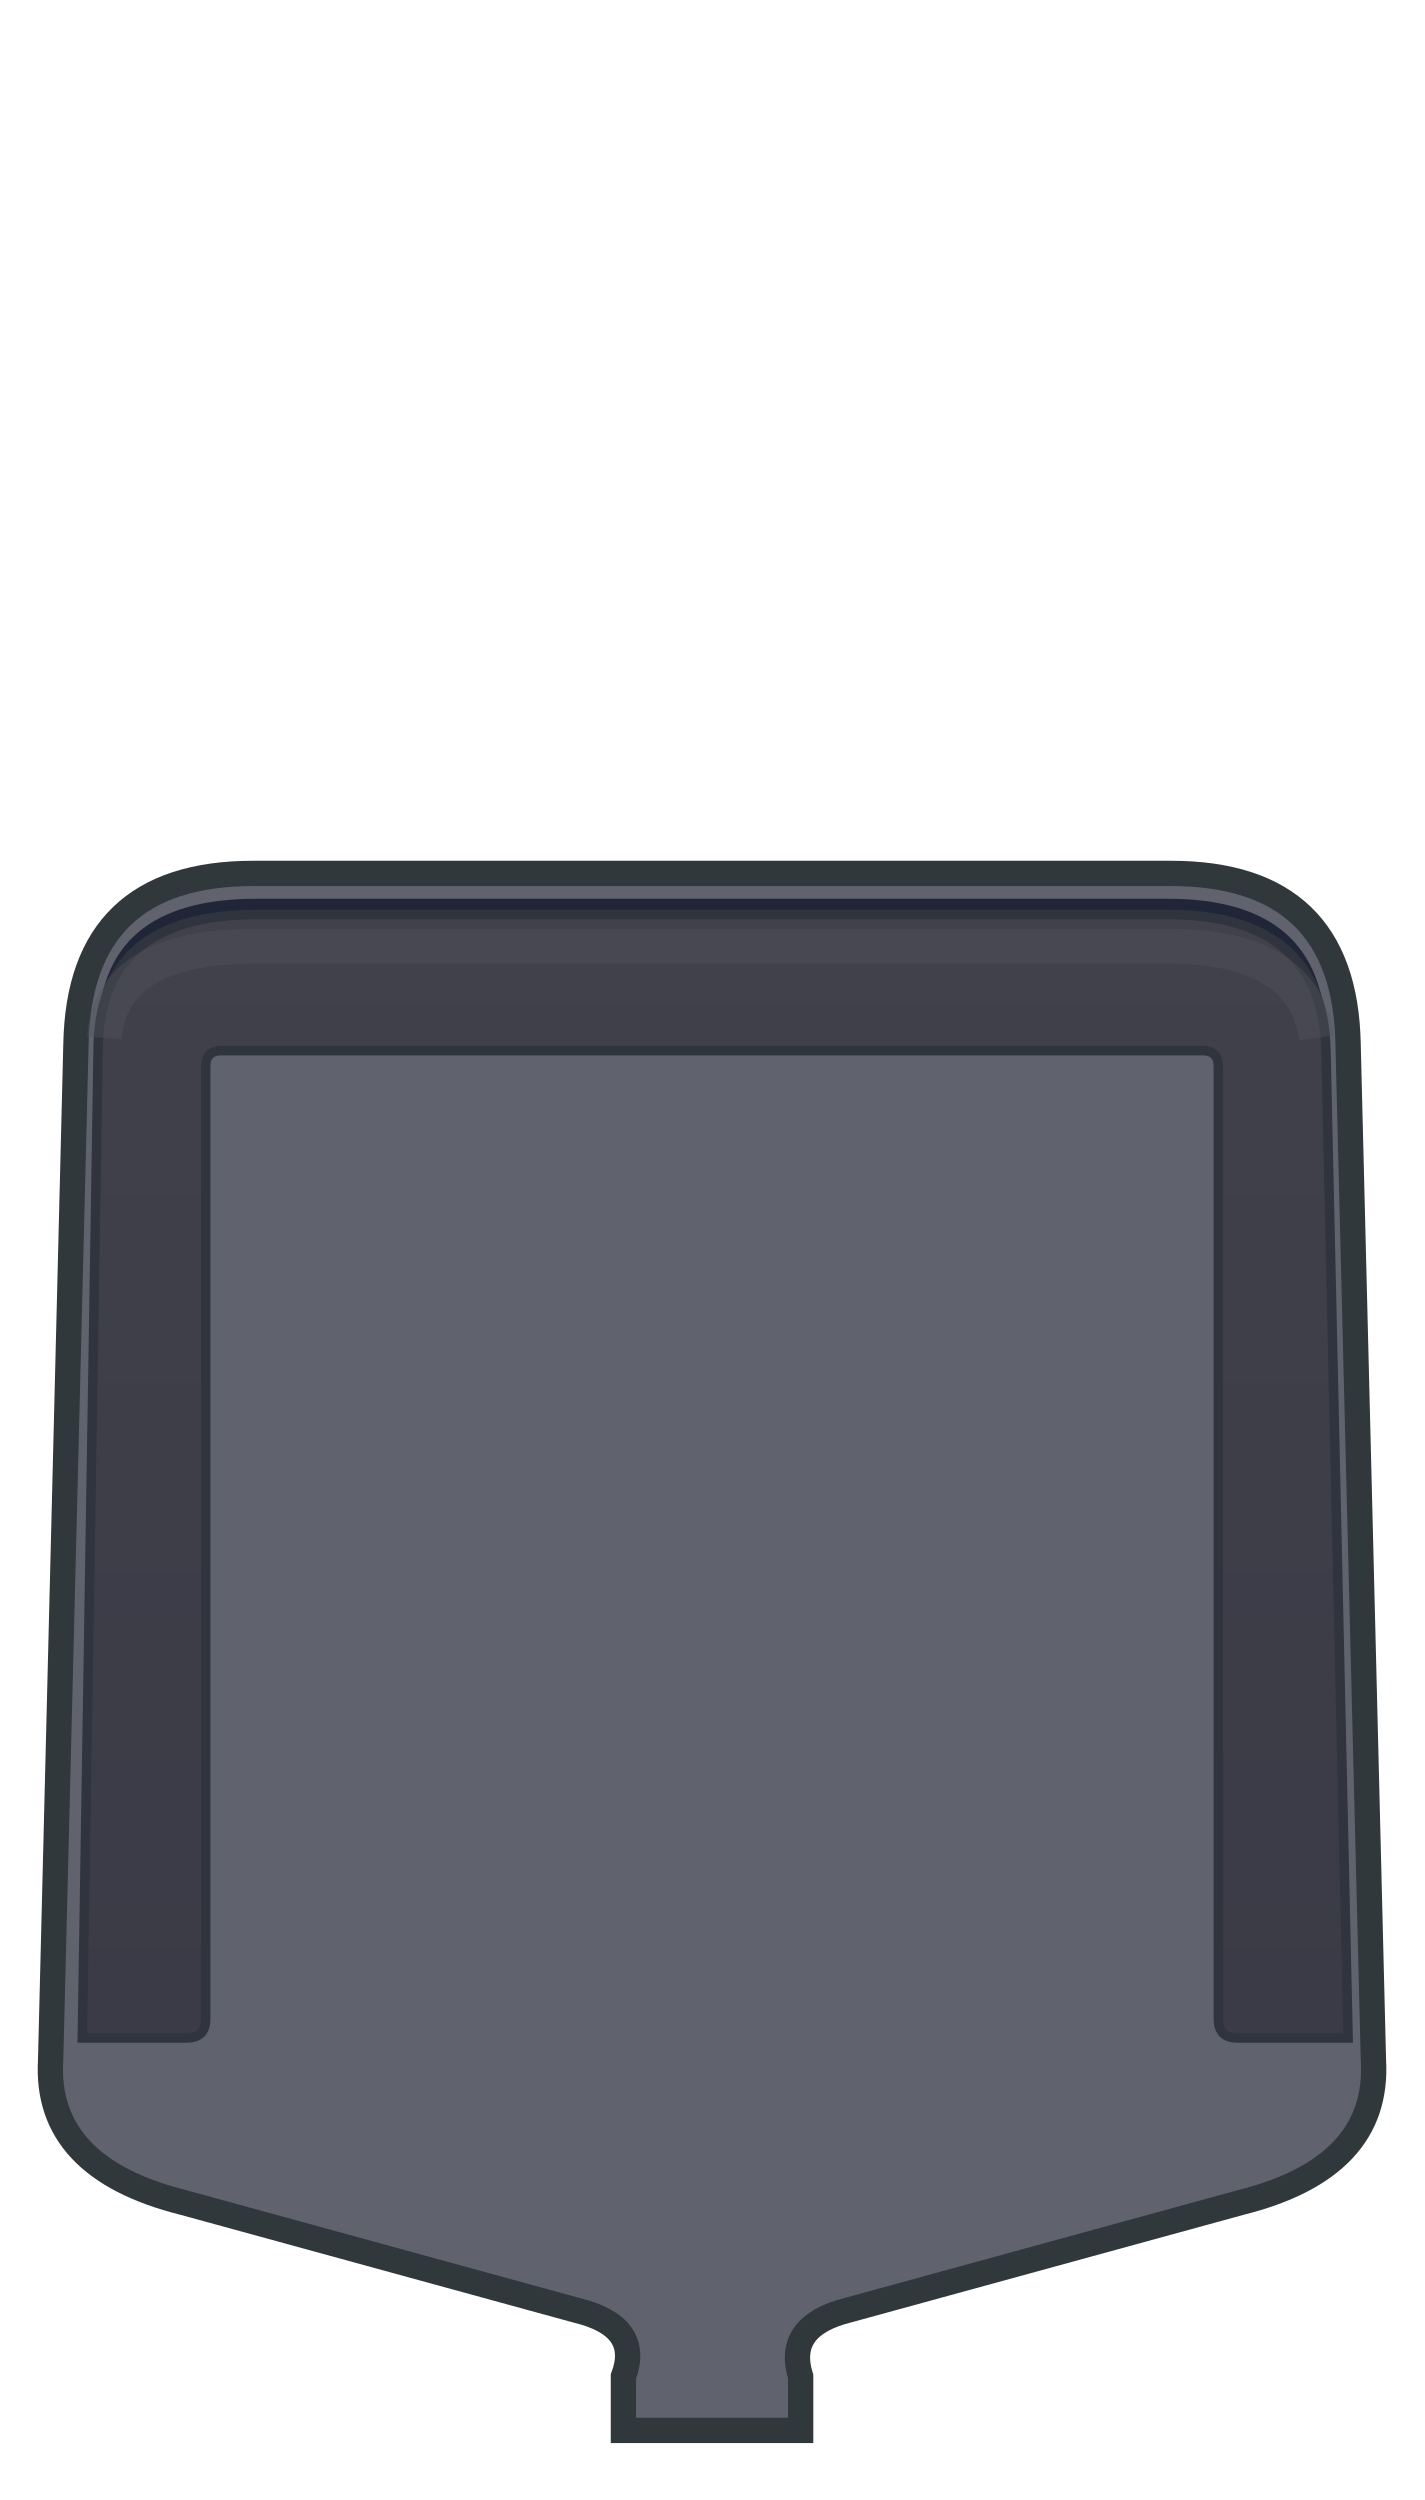
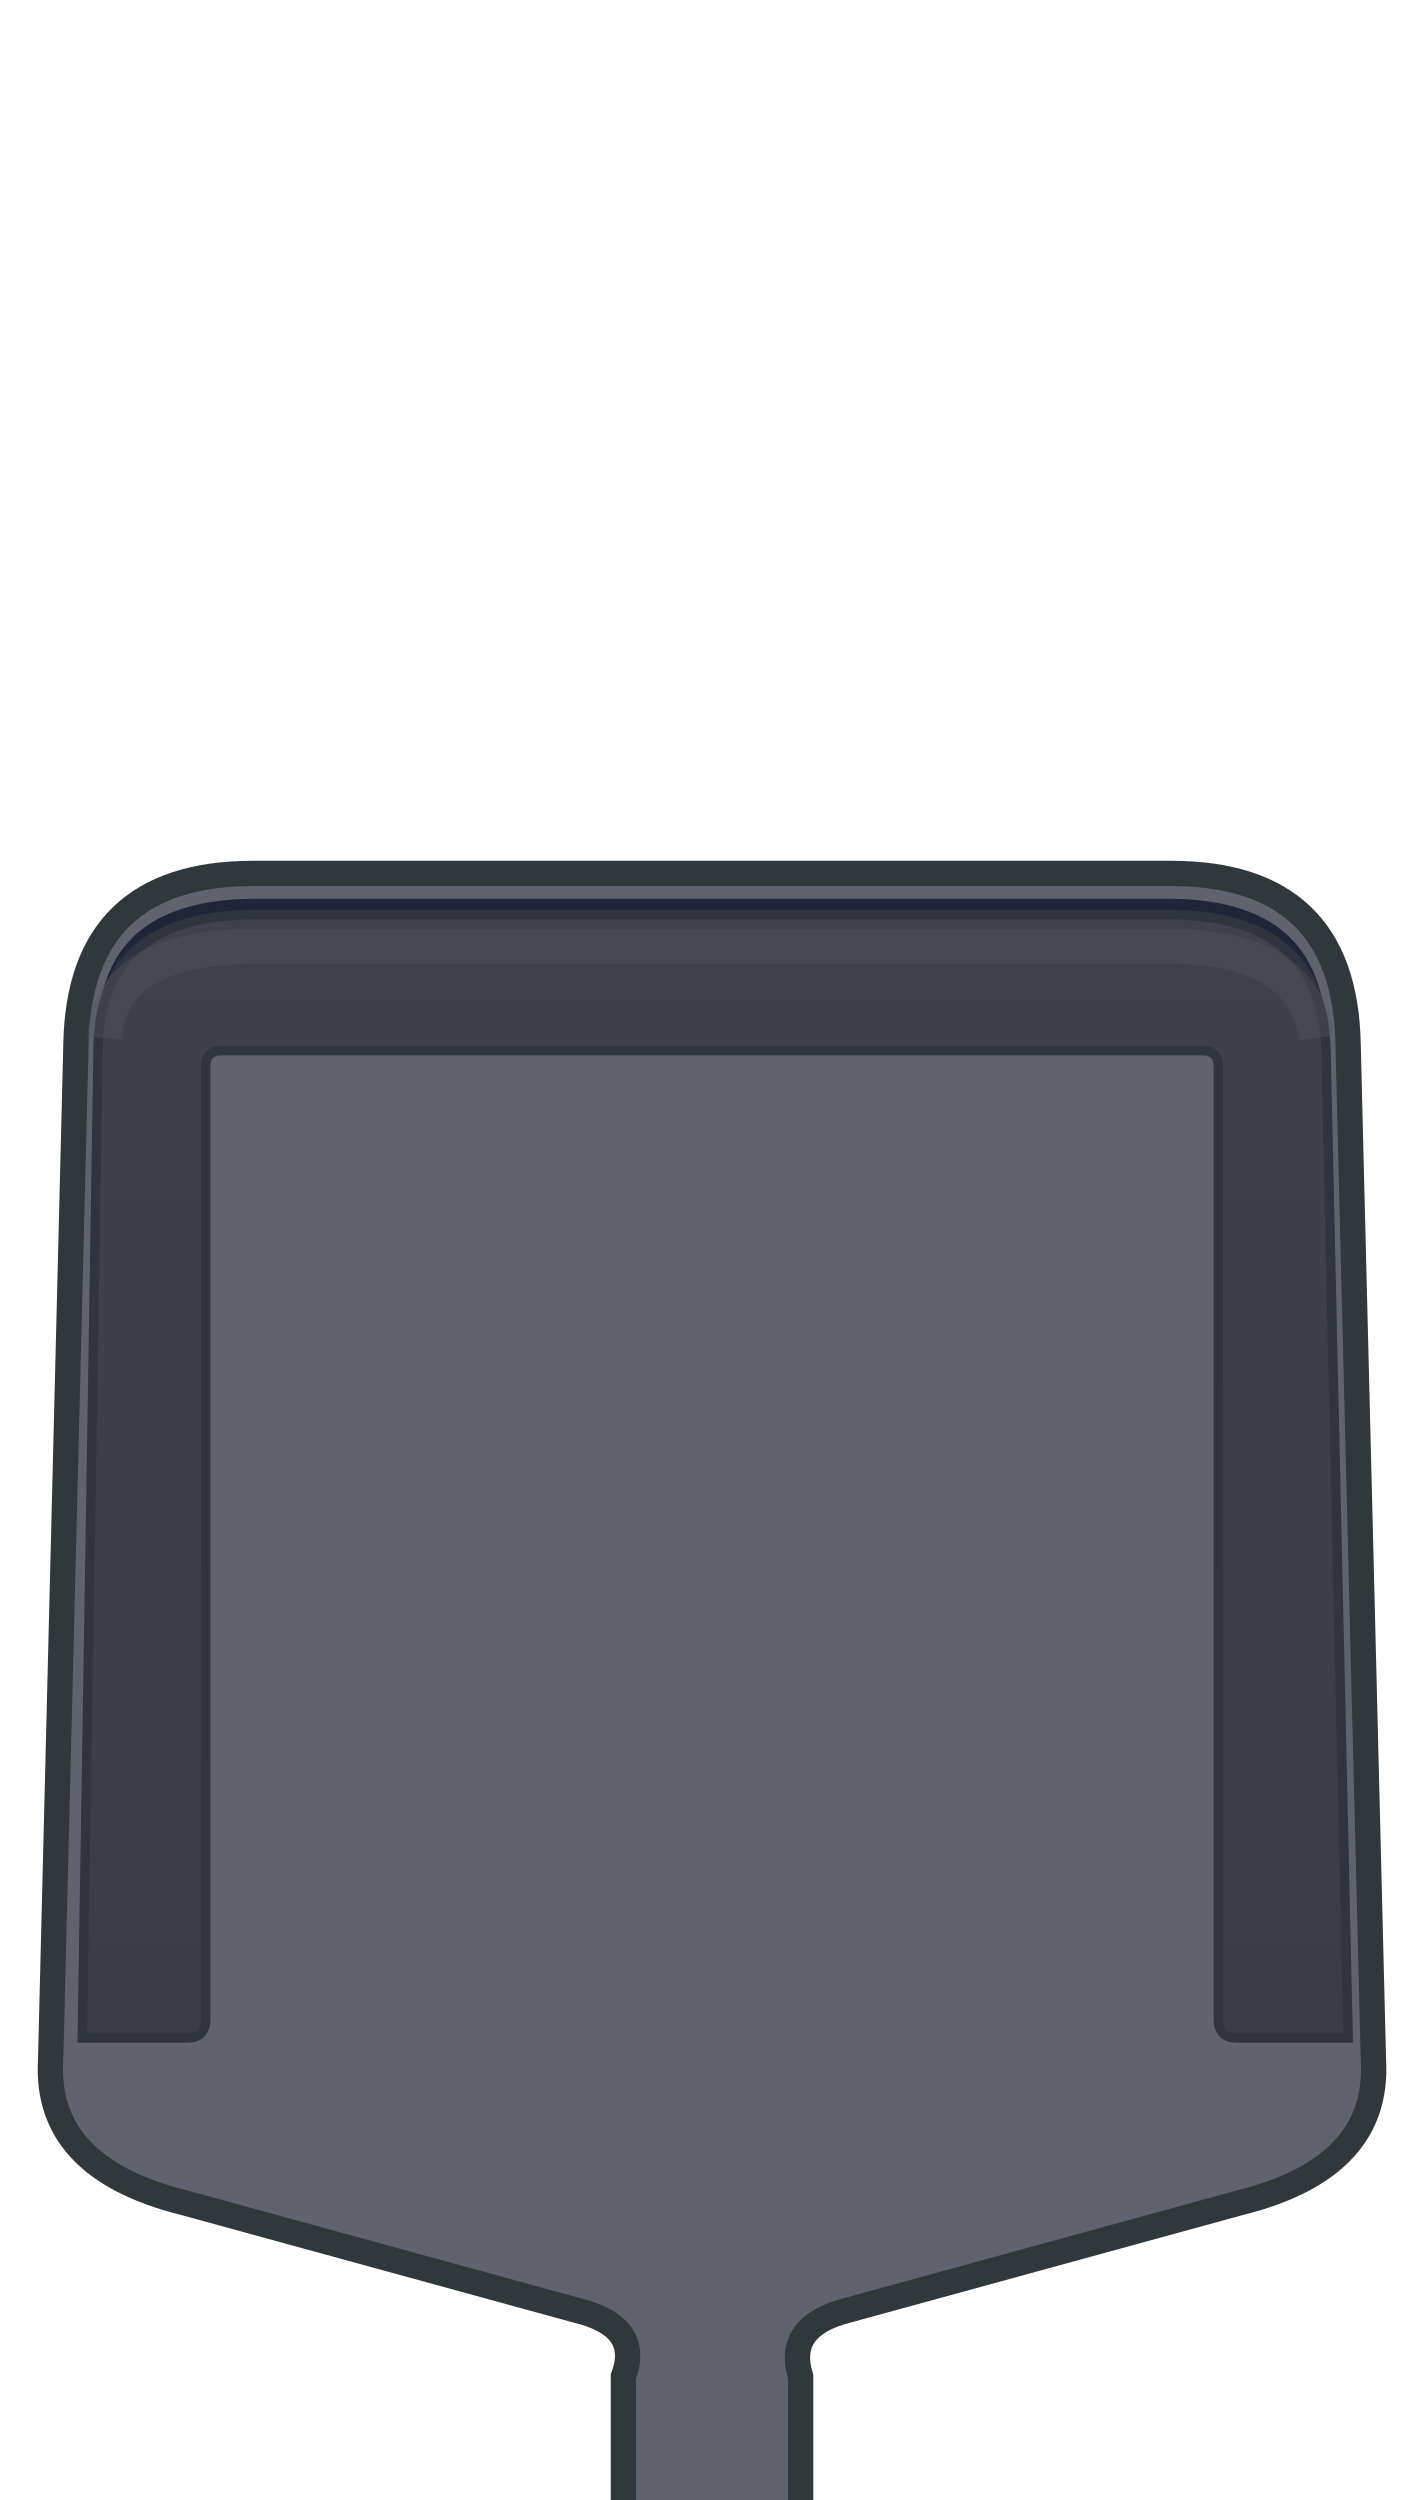
<svg xmlns="http://www.w3.org/2000/svg" width="450" height="790" viewBox="0 0 450 790">
  <defs>
    <linearGradient id="wall" x2="0" y2="1">
      <stop stop-color="#41414b" />
      <stop offset="1" stop-color="#3b3b47" />
    </linearGradient>
  </defs>
-   <path d="M80 276 H370 Q425 276 426 330 L434 651 Q436 685 392 696 L268 730 Q248 735 253 751 L253 768 H197 V751 Q203 735 182 730 L58 696 Q14 685 16 651 L24 330 Q25 276 80 276 Z" fill="#60636e" stroke="#30383c" stroke-width="8" />
+   <path d="M80 276 H370 Q425 276 426 330 L434 651 Q436 685 392 696 L268 730 Q248 735 253 751 L253 800 H197 V751 Q203 735 182 730 L58 696 Q14 685 16 651 L24 330 Q25 276 80 276 Z" fill="#60636e" stroke="#30383c" stroke-width="8" />
  <path d="M26 644 L31 332 Q31 289 81 289 H369 Q418 289 419 332 L426 644 H391 Q385 644 385 638 V337 Q385 332 380 332 H70 Q65 332 65 337 V638 Q65 644 59 644 Z" transform="translate(0,-5)" fill="#202638" />
  <path d="M26 644 L31 332 Q31 289 81 289 H369 Q418 289 419 332 L426 644 H391 Q385 644 385 638 V337 Q385 332 380 332 H70 Q65 332 65 337 V638 Q65 644 59 644 Z" fill="url(#wall)" stroke="#30343e" stroke-width="3" />
  <path d="M33 328 Q35 299 81 299 H369 Q412 299 416 328" fill="none" stroke="#55545e" stroke-width="11" opacity=".38" />
</svg>
